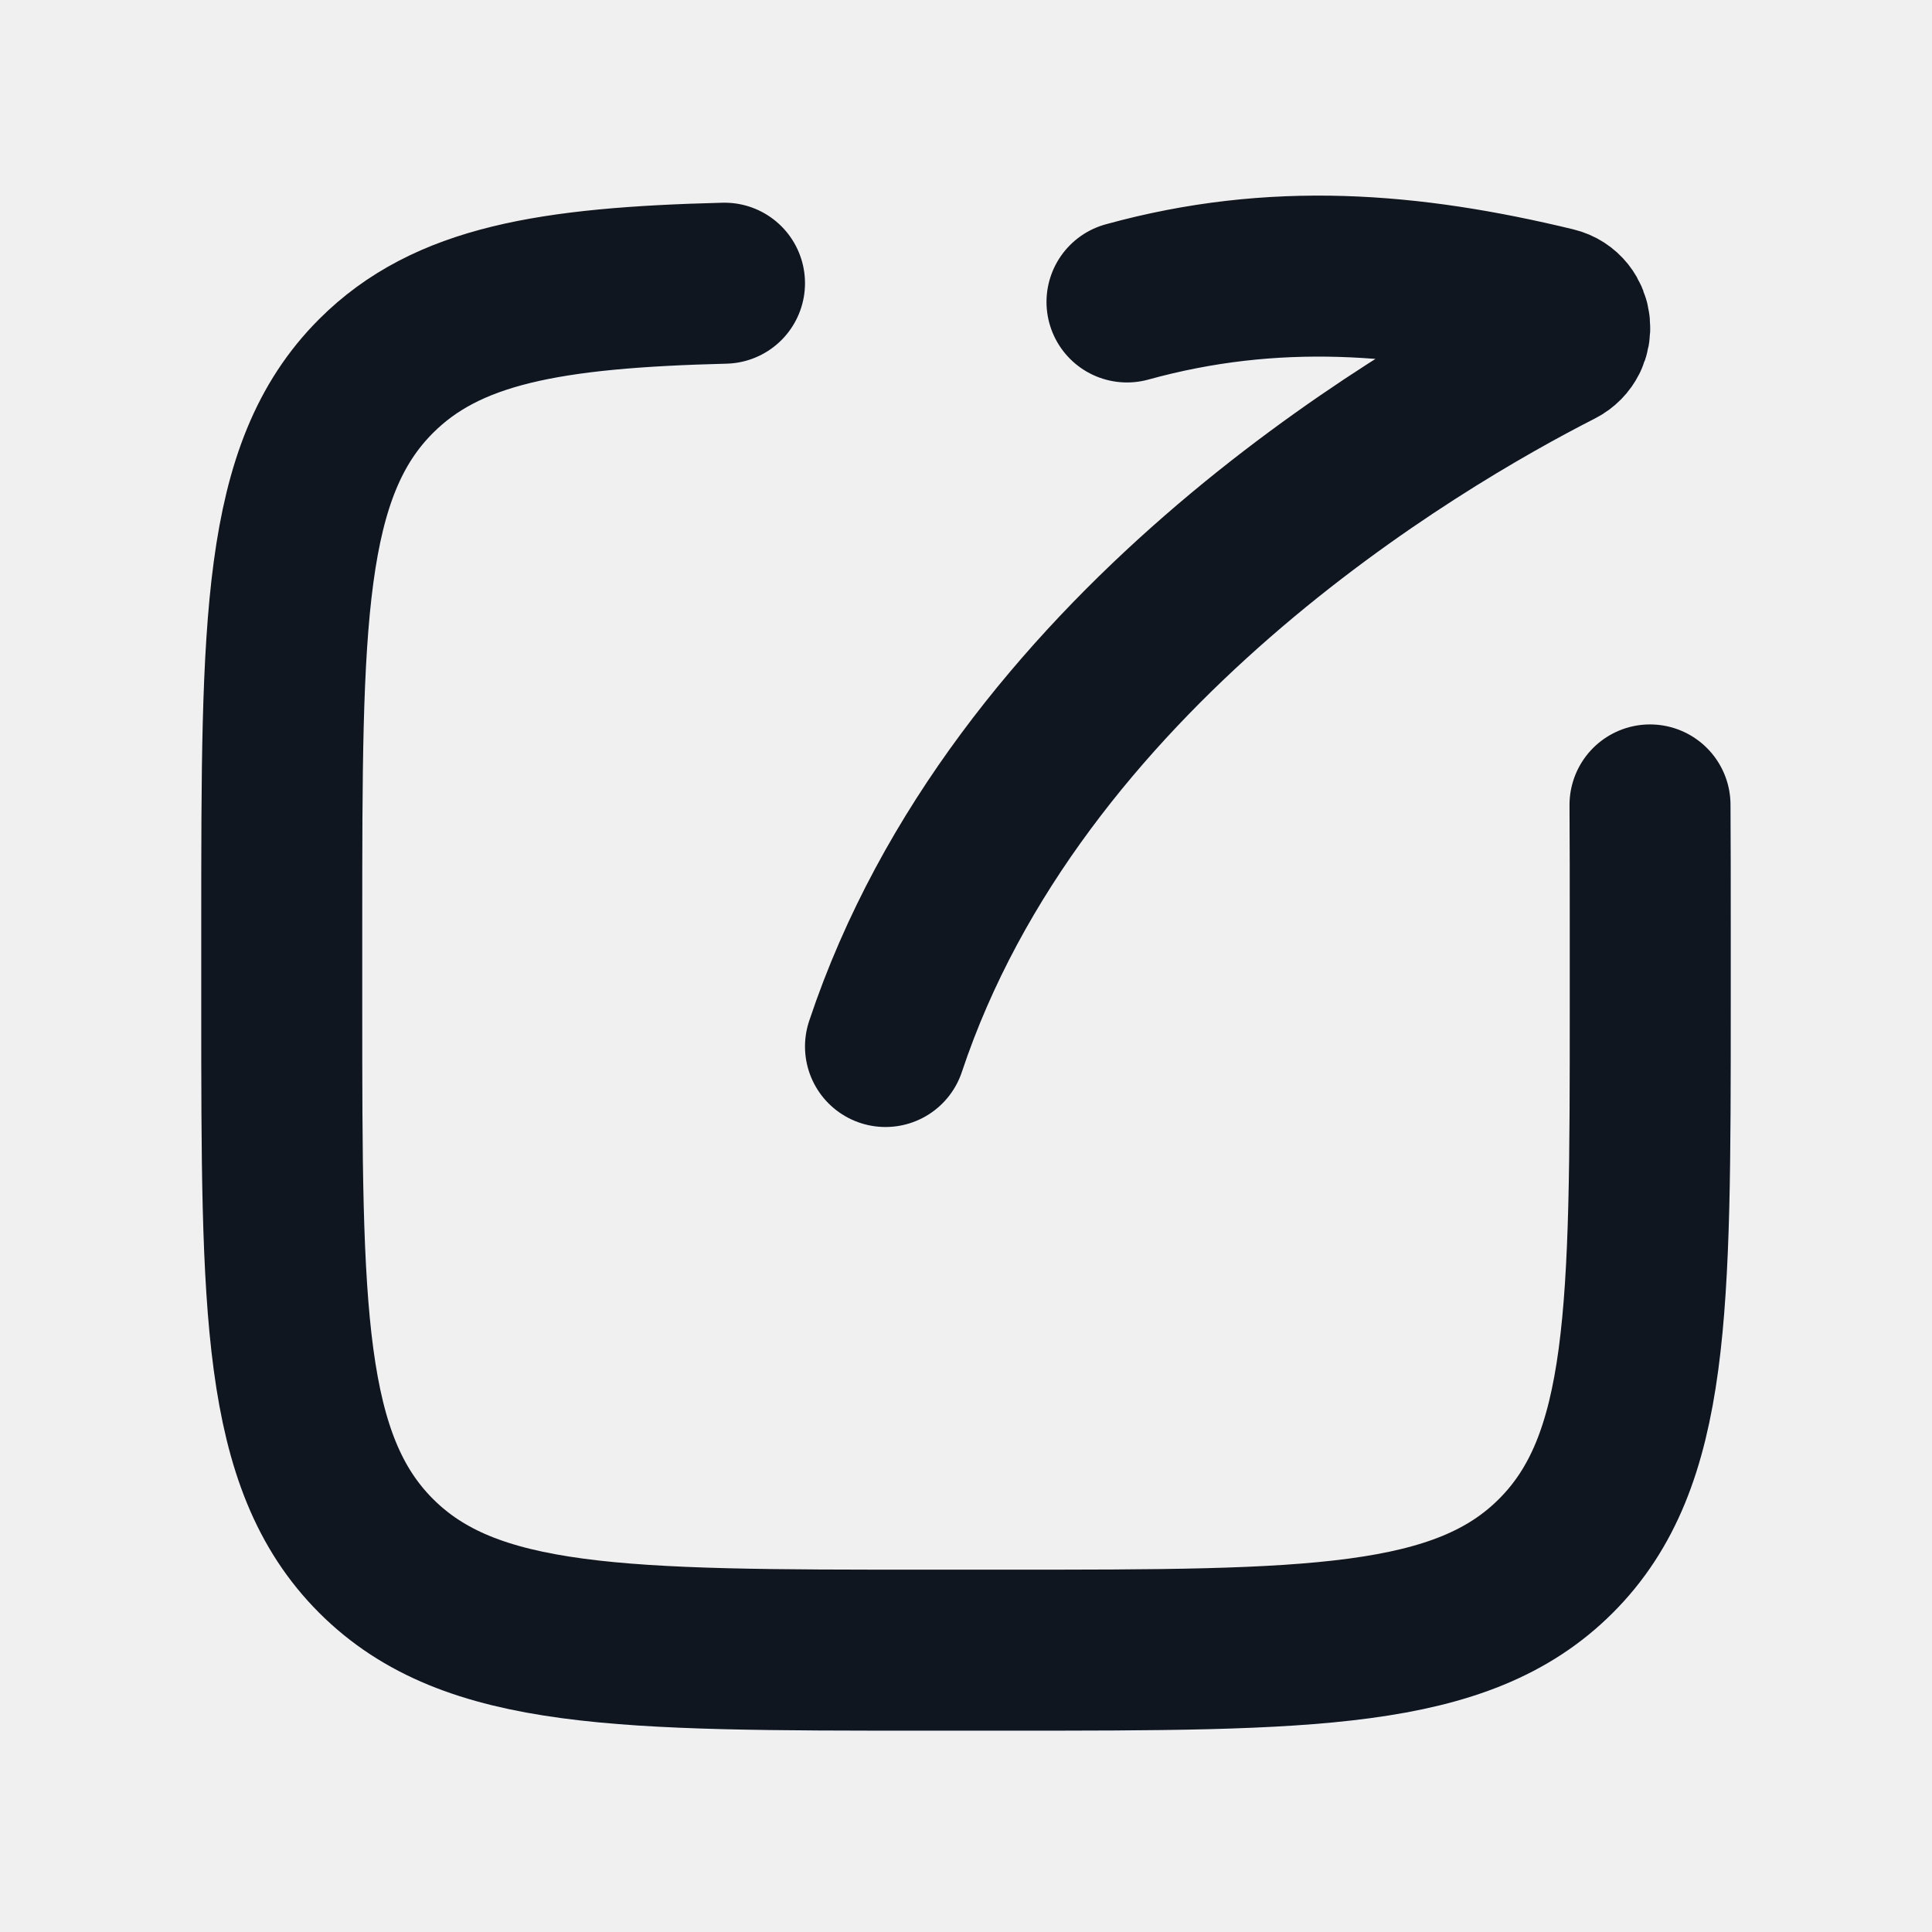
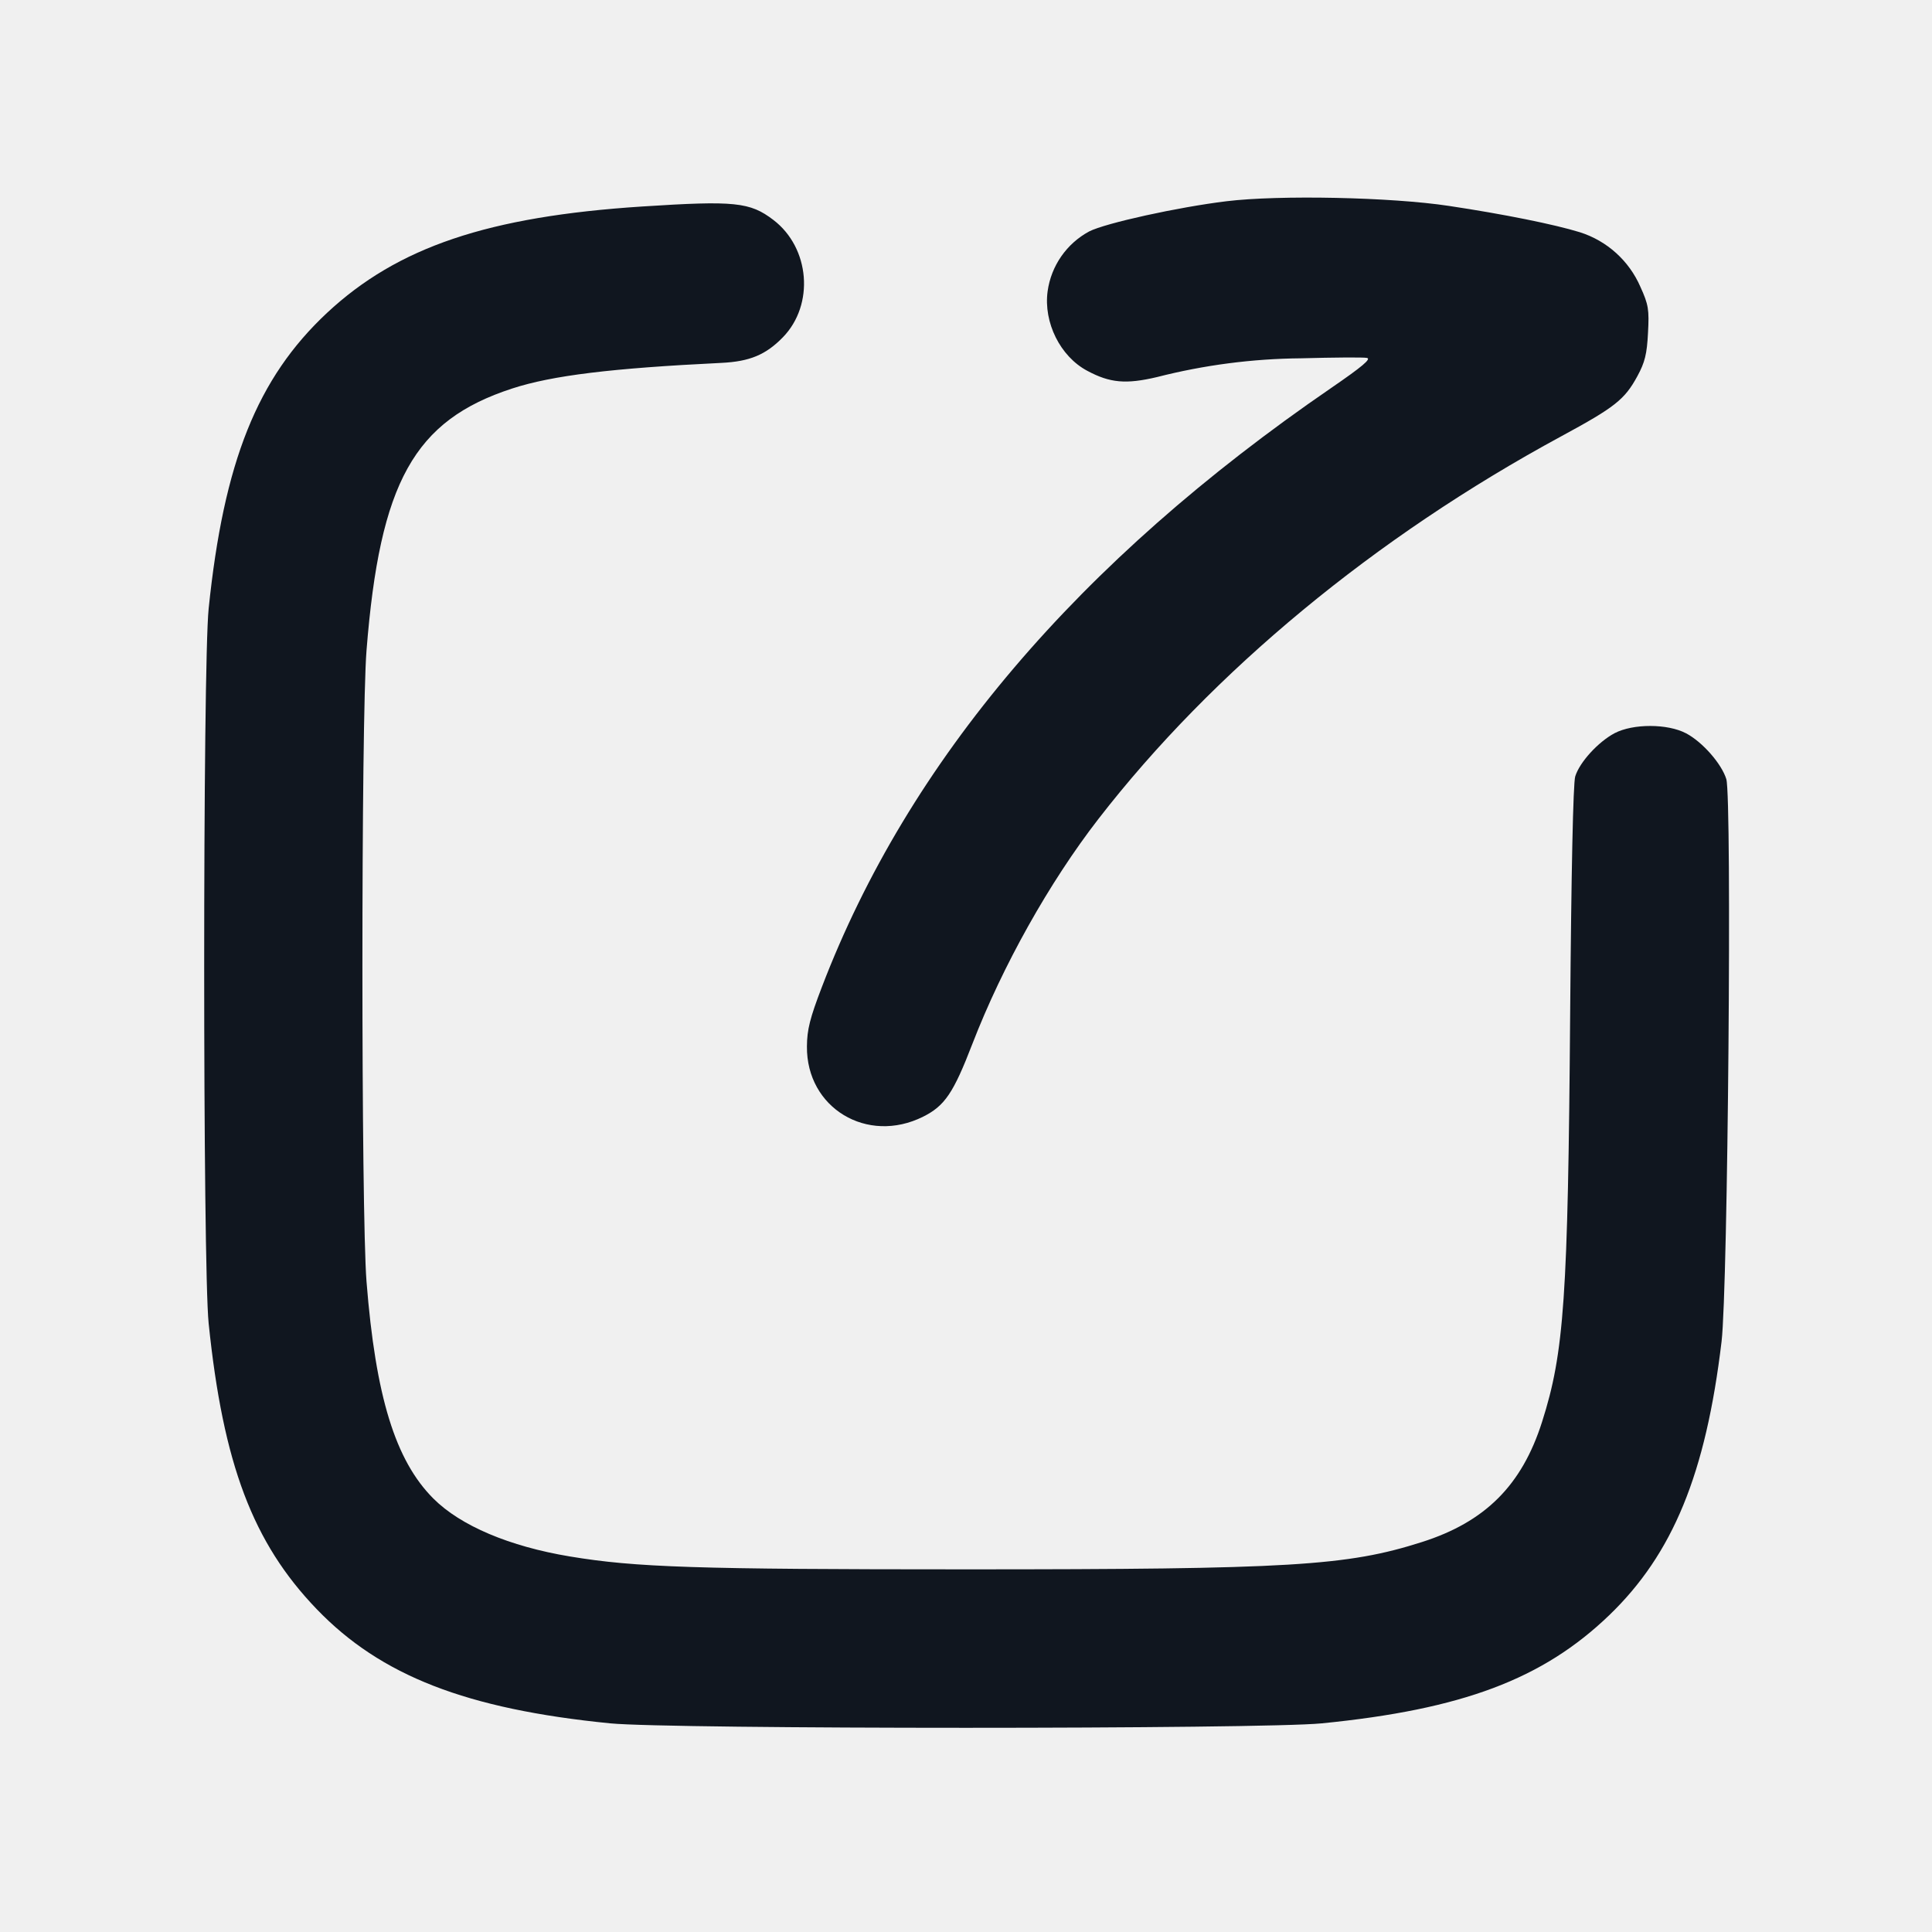
- <svg xmlns="http://www.w3.org/2000/svg" width="24" height="24" fill="none">
-   <path fill="#fff" fill-opacity=".01" d="M24 0v24H0V0z" />
-   <path stroke="#10161F" stroke-linecap="round" stroke-linejoin="round" stroke-width="2" d="M11 13c1.63-4.89 6.582-7.787 8.358-8.692.21-.107.181-.431-.049-.487-1.794-.434-3.483-.574-5.309-.07m-5-.233c-2.172.055-3.45.275-4.328 1.153C3.5 5.842 3.5 7.728 3.5 11.499v1c0 3.771 0 5.657 1.172 6.829 1.171 1.171 3.057 1.171 6.828 1.171h1c3.771 0 5.657 0 6.828-1.171C20.5 18.156 20.5 16.27 20.5 12.499v-1c0-.537 0-1.036-.003-1.5" />
+ <svg xmlns="http://www.w3.org/2000/svg" width="24" height="24" viewBox="0 0 24 24" fill="none">
+   <path d="M15.235 2.5c-.6.073-1.501.271-1.705.375a1 1 0 0 0-.516.743c-.053.388.157.81.492.988.283.152.482.169.867.078a7.48 7.48 0 0 1 1.787-.233c.407-.011.776-.014.82-.005.058.011-.057.108-.44.371-3.149 2.159-5.255 4.636-6.33 7.443-.148.386-.185.531-.186.74-.007.763.748 1.219 1.443.872.269-.134.377-.294.612-.904.375-.97.956-2.007 1.567-2.796 1.42-1.833 3.436-3.5 5.75-4.753.665-.36.786-.455.944-.746.093-.171.119-.275.132-.537.016-.29.006-.352-.094-.572a1.222 1.222 0 0 0-.752-.679c-.318-.098-.947-.225-1.626-.327-.716-.109-2.11-.138-2.765-.058m-7.255.065c-1.916.124-3.041.504-3.918 1.322-.866.81-1.282 1.849-1.47 3.673-.074.714-.074 8.166 0 8.88.18 1.748.549 2.725 1.342 3.549.795.827 1.861 1.242 3.646 1.419.741.074 8.099.074 8.84 0 1.745-.173 2.744-.549 3.569-1.342.792-.762 1.201-1.757 1.397-3.402.079-.661.13-6.746.059-6.985-.058-.19-.295-.461-.499-.569-.231-.122-.66-.122-.889-.002-.205.109-.435.361-.489.537-.026.084-.049 1.189-.063 2.955-.027 3.523-.074 4.201-.349 5.063-.25.787-.706 1.243-1.493 1.493-.931.297-1.629.339-5.663.339-3.356 0-4.101-.024-4.92-.16-.753-.125-1.359-.382-1.696-.719-.473-.473-.718-1.268-.831-2.696-.068-.86-.068-6.985 0-7.84.166-2.092.591-2.857 1.81-3.254.498-.162 1.235-.252 2.597-.318.354-.017.554-.101.766-.319.393-.405.336-1.11-.119-1.457-.291-.222-.48-.241-1.627-.167" fill="#10161F" fill-rule="evenodd" />
</svg>
